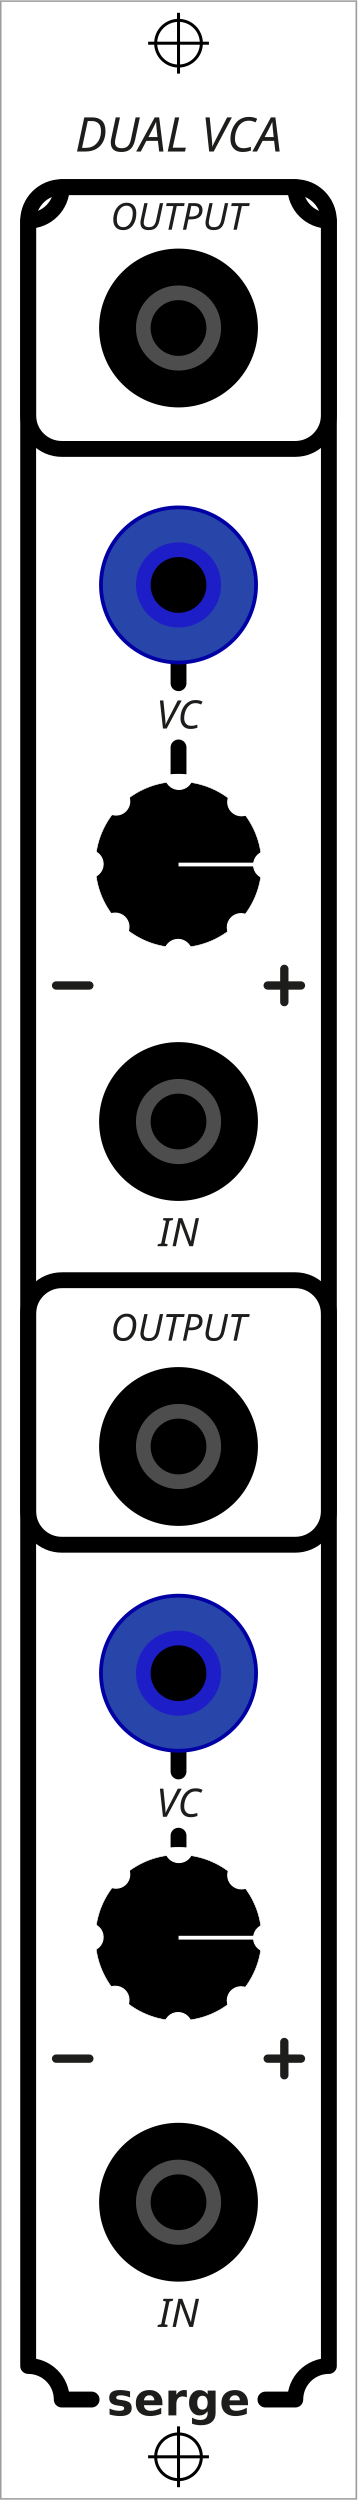
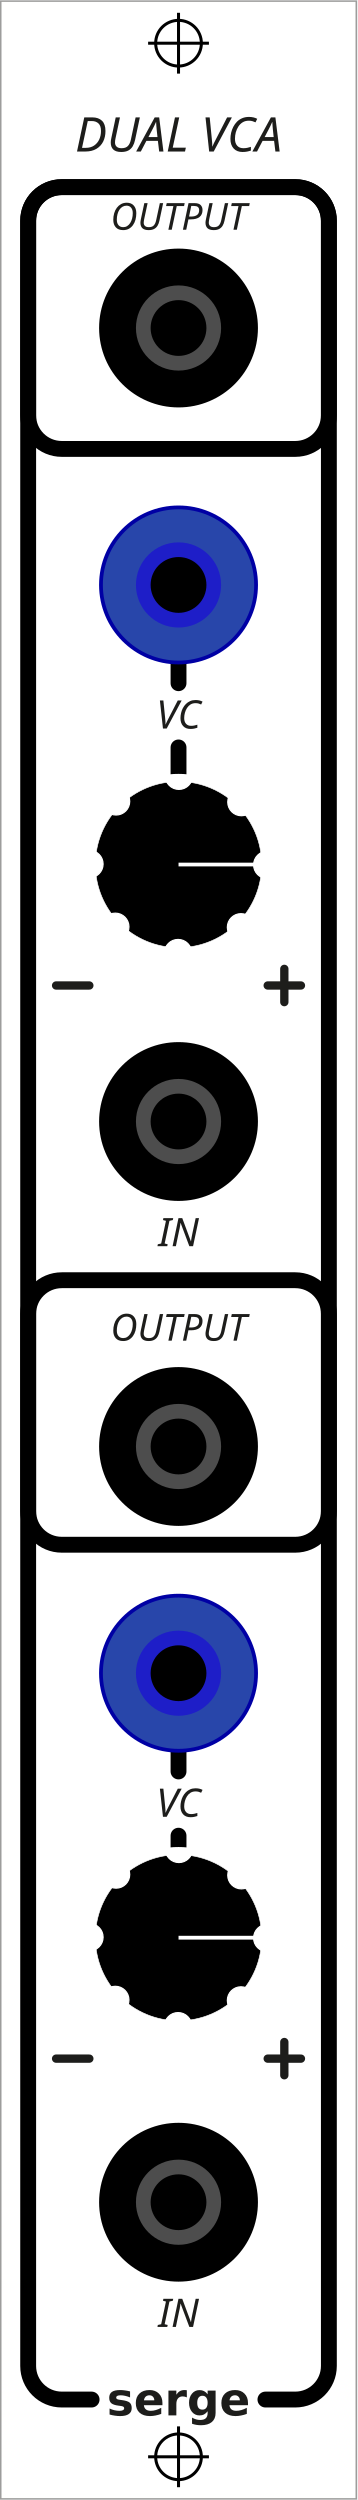
<svg xmlns="http://www.w3.org/2000/svg" xmlns:xlink="http://www.w3.org/1999/xlink" viewBox="0 0 94.488 661.417" height="6.89in" width="0.984in" xml:space="preserve" id="svg-serge" version="1.1">
  <defs id="defs-serge">
    <clipPath id="XMLID_3_-2-2-8-3-0-1-2">
      <use id="use7823-3-2-4-9-0-0" xlink:href="#XMLID_1_" x="0" y="0" width="100%" height="100%" />
    </clipPath>
    <circle id="XMLID_1_" cx="20.975" cy="20.926" r="18.024" />
  </defs>
  <g id="layer-Background">
    <rect id="background-white" x="0" y="0" width="94.488" height="661.417" style="fill:#ffffff;fill-opacity:1;stroke:none" />
    <rect x="0.2" y="0.2" width="94.088" height="661.017" style="fill:none;stroke:#9d9d9c;stroke-width:0.4" />
  </g>
  <g id="layer-Linework" transform="translate(-48.7559 -5.2913)">
-     <path d="M 119.000,640.221 L 126.900,640.221 A 8.89,8.89 0 0 1 135.790,631.332 L 135.790,63.611 A 8.89,8.89 0 0 1 126.900,54.721 L 65.100,54.721 A 8.89,8.89 0 0 1 56.210,63.611 L 56.210,631.332 A 8.89,8.89 0 0 1 65.100,640.221 L 73.000,640.221" style="display:inline;fill:none;stroke:#000000;stroke-width:4.2;stroke-linecap:round;stroke-linejoin:round" />
+     <path d="M 119.000,640.221 L 126.900,640.221 A 8.89,8.89 0 0 0 135.790,631.332 L 135.790,63.611 A 8.89,8.89 0 0 0 126.900,54.721 L 65.100,54.721 A 8.89,8.89 0 0 0 56.210,63.611 L 56.210,631.332 A 8.89,8.89 0 0 0 65.100,640.221 L 73.000,640.221" style="display:inline;fill:none;stroke:#000000;stroke-width:4.2;stroke-linecap:round;stroke-linejoin:round" />
    <text x="96.000" y="644.421" style="font-family:'Futura','Century Gothic','DejaVu Sans',sans-serif;font-weight:bold;font-size:12px;text-anchor:middle;fill:#1d1d1b">serge</text>
    <text x="96.0" y="45.291" style="font-variant:normal;font-weight:normal;font-stretch:normal;font-size:12.66px;font-family:Futura;-inkscape-font-specification:'Futura Bold';font-variant-ligatures:normal;font-variant-caps:normal;font-variant-numeric:normal;font-variant-east-asian:normal;text-align:center;writing-mode:lr-tb;text-anchor:middle;display:inline;fill:#1d1d1b;fill-opacity:1;fill-rule:nonzero;stroke:none;stroke-width:1.332;font-style:oblique">DUAL VCA</text>
    <path d="M 56.21,63.611 A 8.89,8.89 0 0 1 65.1,54.721 L 126.9,54.721 A 8.89,8.89 0 0 1 135.79,63.611 L 135.79,115.11 A 8.89,8.89 0 0 1 126.9,124 L 65.1,124 A 8.89,8.89 0 0 1 56.21,115.11 Z" style="display:inline;fill:none;stroke:#000000;stroke-width:4.2;stroke-linecap:round;stroke-linejoin:round" />
    <text x="96.0" y="66" style="font-variant:normal;font-weight:normal;font-stretch:normal;font-size:9.87px;font-family:Futura;-inkscape-font-specification:'Futura Bold';font-variant-ligatures:normal;font-variant-caps:normal;font-variant-numeric:normal;font-variant-east-asian:normal;text-align:center;writing-mode:lr-tb;text-anchor:middle;display:inline;fill:#1d1d1b;fill-opacity:1;fill-rule:nonzero;stroke:none;stroke-width:1.332;font-style:oblique">OUTPUT</text>
    <path d="M 96.000,174.518 L 96.000,186.000" style="display:inline;fill:none;stroke:#000000;stroke-width:4.2;stroke-linecap:round;stroke-linejoin:round;stroke-dasharray:none;stroke-opacity:1" />
    <text x="96.0" y="198" style="font-variant:normal;font-weight:normal;font-stretch:normal;font-size:10.42px;font-family:Futura;-inkscape-font-specification:'Futura Bold';font-variant-ligatures:normal;font-variant-caps:normal;font-variant-numeric:normal;font-variant-east-asian:normal;text-align:center;writing-mode:lr-tb;text-anchor:middle;display:inline;fill:#1d1d1b;fill-opacity:1;fill-rule:nonzero;stroke:none;stroke-width:1.332;font-style:oblique">VC</text>
    <path d="M 96.000,203.000 L 96.000,221.372" style="display:inline;fill:none;stroke:#000000;stroke-width:4.2;stroke-linecap:round;stroke-linejoin:round;stroke-dasharray:none;stroke-opacity:1" />
    <path d="M 63.60,266.00 L 72.40,266.00" style="display:inline;fill:none;stroke:#1d1d1b;stroke-width:2.2;stroke-linecap:round;stroke-linejoin:round" />
    <path d="M 119.60,266.00 L 128.40,266.00 M 124.00,261.60 L 124.00,270.40" style="display:inline;fill:none;stroke:#1d1d1b;stroke-width:2.2;stroke-linecap:round;stroke-linejoin:round" />
    <text x="96.0" y="335" style="font-variant:normal;font-weight:normal;font-stretch:normal;font-size:10.42px;font-family:Futura;-inkscape-font-specification:'Futura Bold';font-variant-ligatures:normal;font-variant-caps:normal;font-variant-numeric:normal;font-variant-east-asian:normal;text-align:center;writing-mode:lr-tb;text-anchor:middle;display:inline;fill:#1d1d1b;fill-opacity:1;fill-rule:nonzero;stroke:none;stroke-width:1.332;font-style:oblique">IN</text>
    <path d="M 56.21,352.89 A 8.89,8.89 0 0 1 65.1,344 L 126.9,344 A 8.89,8.89 0 0 1 135.79,352.89 L 135.79,405.11 A 8.89,8.89 0 0 1 126.9,414 L 65.1,414 A 8.89,8.89 0 0 1 56.21,405.11 Z" style="display:inline;fill:none;stroke:#000000;stroke-width:4.2;stroke-linecap:round;stroke-linejoin:round" />
    <text x="96.0" y="360" style="font-variant:normal;font-weight:normal;font-stretch:normal;font-size:9.87px;font-family:Futura;-inkscape-font-specification:'Futura Bold';font-variant-ligatures:normal;font-variant-caps:normal;font-variant-numeric:normal;font-variant-east-asian:normal;text-align:center;writing-mode:lr-tb;text-anchor:middle;display:inline;fill:#1d1d1b;fill-opacity:1;fill-rule:nonzero;stroke:none;stroke-width:1.332;font-style:oblique">OUTPUT</text>
    <path d="M 96.000,462.518 L 96.000,474.000" style="display:inline;fill:none;stroke:#000000;stroke-width:4.2;stroke-linecap:round;stroke-linejoin:round;stroke-dasharray:none;stroke-opacity:1" />
    <text x="96.0" y="486" style="font-variant:normal;font-weight:normal;font-stretch:normal;font-size:10.42px;font-family:Futura;-inkscape-font-specification:'Futura Bold';font-variant-ligatures:normal;font-variant-caps:normal;font-variant-numeric:normal;font-variant-east-asian:normal;text-align:center;writing-mode:lr-tb;text-anchor:middle;display:inline;fill:#1d1d1b;fill-opacity:1;fill-rule:nonzero;stroke:none;stroke-width:1.332;font-style:oblique">VC</text>
    <path d="M 96.000,491.000 L 96.000,505.372" style="display:inline;fill:none;stroke:#000000;stroke-width:4.2;stroke-linecap:round;stroke-linejoin:round;stroke-dasharray:none;stroke-opacity:1" />
    <path d="M 63.60,550.00 L 72.40,550.00" style="display:inline;fill:none;stroke:#1d1d1b;stroke-width:2.2;stroke-linecap:round;stroke-linejoin:round" />
    <path d="M 119.60,550.00 L 128.40,550.00 M 124.00,545.60 L 124.00,554.40" style="display:inline;fill:none;stroke:#1d1d1b;stroke-width:2.2;stroke-linecap:round;stroke-linejoin:round" />
    <text x="96.0" y="621" style="font-variant:normal;font-weight:normal;font-stretch:normal;font-size:10.42px;font-family:Futura;-inkscape-font-specification:'Futura Bold';font-variant-ligatures:normal;font-variant-caps:normal;font-variant-numeric:normal;font-variant-east-asian:normal;text-align:center;writing-mode:lr-tb;text-anchor:middle;display:inline;fill:#1d1d1b;fill-opacity:1;fill-rule:nonzero;stroke:none;stroke-width:1.332;font-style:oblique">IN</text>
  </g>
  <g id="layer-XXX" transform="translate(-48.7559 -5.2913)">
    <g transform="matrix(1,0,0,1,-95.95958,-64.1832)">
      <g style="display:inline" id="g46362-5-5-s1" transform="matrix(1.333333,0,0,-1.333333,-192.0404,468.1833)">
        <g transform="matrix(1,0,0,0.997611,0,504)" id="g46352-9-9-s1">
          <path id="path46350-9-1-s1" style="fill:none;stroke:#1d1d1b;stroke-width:1.802;stroke-linecap:butt;stroke-linejoin:miter;stroke-miterlimit:8.825;stroke-dasharray:none;stroke-opacity:1" d="m 282.828,-265.474 10.344,-10.345" />
        </g>
        <g id="g46360-2-3-s1">
          <g id="g46358-5-2-s1">
            <g transform="matrix(1,0,0,0.997611,0,504)" id="g46356-6-0-s1">
              <path id="path46354-1-9-s1" style="fill:none;stroke:#1d1d1b;stroke-width:1.802;stroke-linecap:butt;stroke-linejoin:miter;stroke-miterlimit:8.825;stroke-dasharray:none;stroke-opacity:1" d="m 293.172,-265.474 -10.344,-10.345" />
            </g>
          </g>
        </g>
      </g>
    </g>
    <g transform="matrix(1,0,0,1,-95.95958,3.816802)">
      <g style="display:inline" id="g46362-5-5-s3" transform="matrix(1.333333,0,0,-1.333333,-192.0404,468.1833)">
        <g transform="matrix(1,0,0,0.997611,0,504)" id="g46352-9-9-s3">
          <path id="path46350-9-1-s3" style="fill:none;stroke:#1d1d1b;stroke-width:1.802;stroke-linecap:butt;stroke-linejoin:miter;stroke-miterlimit:8.825;stroke-dasharray:none;stroke-opacity:1" d="m 282.828,-265.474 10.344,-10.345" />
        </g>
        <g id="g46360-2-3-s3">
          <g id="g46358-5-2-s3">
            <g transform="matrix(1,0,0,0.997611,0,504)" id="g46356-6-0-s3">
              <path id="path46354-1-9-s3" style="fill:none;stroke:#1d1d1b;stroke-width:1.802;stroke-linecap:butt;stroke-linejoin:miter;stroke-miterlimit:8.825;stroke-dasharray:none;stroke-opacity:1" d="m 293.172,-265.474 -10.344,-10.345" />
            </g>
          </g>
        </g>
      </g>
    </g>
    <g transform="matrix(1,0,0,1,-95.95958,77.8168)">
      <g style="display:inline" id="g46362-5-5-s5" transform="matrix(1.333333,0,0,-1.333333,-192.0404,468.1833)">
        <g transform="matrix(1,0,0,0.997611,0,504)" id="g46352-9-9-s5">
          <path id="path46350-9-1-s5" style="fill:none;stroke:#1d1d1b;stroke-width:1.802;stroke-linecap:butt;stroke-linejoin:miter;stroke-miterlimit:8.825;stroke-dasharray:none;stroke-opacity:1" d="m 282.828,-265.474 10.344,-10.345" />
        </g>
        <g id="g46360-2-3-s5">
          <g id="g46358-5-2-s5">
            <g transform="matrix(1,0,0,0.997611,0,504)" id="g46356-6-0-s5">
              <path id="path46354-1-9-s5" style="fill:none;stroke:#1d1d1b;stroke-width:1.802;stroke-linecap:butt;stroke-linejoin:miter;stroke-miterlimit:8.825;stroke-dasharray:none;stroke-opacity:1" d="m 293.172,-265.474 -10.344,-10.345" />
            </g>
          </g>
        </g>
      </g>
    </g>
    <g transform="matrix(1,0,0,1,-95.95958,145.8168)">
      <g style="display:inline" id="g46362-5-5-s7" transform="matrix(1.333333,0,0,-1.333333,-192.0404,468.1833)">
        <g transform="matrix(1,0,0,0.997611,0,504)" id="g46352-9-9-s7">
          <path id="path46350-9-1-s7" style="fill:none;stroke:#1d1d1b;stroke-width:1.802;stroke-linecap:butt;stroke-linejoin:miter;stroke-miterlimit:8.825;stroke-dasharray:none;stroke-opacity:1" d="m 282.828,-265.474 10.344,-10.345" />
        </g>
        <g id="g46360-2-3-s7">
          <g id="g46358-5-2-s7">
            <g transform="matrix(1,0,0,0.997611,0,504)" id="g46356-6-0-s7">
              <path id="path46354-1-9-s7" style="fill:none;stroke:#1d1d1b;stroke-width:1.802;stroke-linecap:butt;stroke-linejoin:miter;stroke-miterlimit:8.825;stroke-dasharray:none;stroke-opacity:1" d="m 293.172,-265.474 -10.344,-10.345" />
            </g>
          </g>
        </g>
      </g>
    </g>
    <g transform="matrix(1,0,0,1,-95.95958,231.8168)">
      <g style="display:inline" id="g46362-5-5-s9" transform="matrix(1.333333,0,0,-1.333333,-192.0404,468.1833)">
        <g transform="matrix(1,0,0,0.997611,0,504)" id="g46352-9-9-s9">
          <path id="path46350-9-1-s9" style="fill:none;stroke:#1d1d1b;stroke-width:1.802;stroke-linecap:butt;stroke-linejoin:miter;stroke-miterlimit:8.825;stroke-dasharray:none;stroke-opacity:1" d="m 282.828,-265.474 10.344,-10.345" />
        </g>
        <g id="g46360-2-3-s9">
          <g id="g46358-5-2-s9">
            <g transform="matrix(1,0,0,0.997611,0,504)" id="g46356-6-0-s9">
              <path id="path46354-1-9-s9" style="fill:none;stroke:#1d1d1b;stroke-width:1.802;stroke-linecap:butt;stroke-linejoin:miter;stroke-miterlimit:8.825;stroke-dasharray:none;stroke-opacity:1" d="m 293.172,-265.474 -10.344,-10.345" />
            </g>
          </g>
        </g>
      </g>
    </g>
    <g transform="matrix(1,0,0,1,-95.95958,291.8168)">
      <g style="display:inline" id="g46362-5-5-s11" transform="matrix(1.333333,0,0,-1.333333,-192.0404,468.1833)">
        <g transform="matrix(1,0,0,0.997611,0,504)" id="g46352-9-9-s11">
          <path id="path46350-9-1-s11" style="fill:none;stroke:#1d1d1b;stroke-width:1.802;stroke-linecap:butt;stroke-linejoin:miter;stroke-miterlimit:8.825;stroke-dasharray:none;stroke-opacity:1" d="m 282.828,-265.474 10.344,-10.345" />
        </g>
        <g id="g46360-2-3-s11">
          <g id="g46358-5-2-s11">
            <g transform="matrix(1,0,0,0.997611,0,504)" id="g46356-6-0-s11">
              <path id="path46354-1-9-s11" style="fill:none;stroke:#1d1d1b;stroke-width:1.802;stroke-linecap:butt;stroke-linejoin:miter;stroke-miterlimit:8.825;stroke-dasharray:none;stroke-opacity:1" d="m 293.172,-265.474 -10.344,-10.345" />
            </g>
          </g>
        </g>
      </g>
    </g>
    <g transform="matrix(1,0,0,1,-95.95958,361.8168)">
      <g style="display:inline" id="g46362-5-5-s13" transform="matrix(1.333333,0,0,-1.333333,-192.0404,468.1833)">
        <g transform="matrix(1,0,0,0.997611,0,504)" id="g46352-9-9-s13">
          <path id="path46350-9-1-s13" style="fill:none;stroke:#1d1d1b;stroke-width:1.802;stroke-linecap:butt;stroke-linejoin:miter;stroke-miterlimit:8.825;stroke-dasharray:none;stroke-opacity:1" d="m 282.828,-265.474 10.344,-10.345" />
        </g>
        <g id="g46360-2-3-s13">
          <g id="g46358-5-2-s13">
            <g transform="matrix(1,0,0,0.997611,0,504)" id="g46356-6-0-s13">
              <path id="path46354-1-9-s13" style="fill:none;stroke:#1d1d1b;stroke-width:1.802;stroke-linecap:butt;stroke-linejoin:miter;stroke-miterlimit:8.825;stroke-dasharray:none;stroke-opacity:1" d="m 293.172,-265.474 -10.344,-10.345" />
            </g>
          </g>
        </g>
      </g>
    </g>
    <g transform="matrix(1,0,0,1,-95.95958,431.8168)">
      <g style="display:inline" id="g46362-5-5-s15" transform="matrix(1.333333,0,0,-1.333333,-192.0404,468.1833)">
        <g transform="matrix(1,0,0,0.997611,0,504)" id="g46352-9-9-s15">
          <path id="path46350-9-1-s15" style="fill:none;stroke:#1d1d1b;stroke-width:1.802;stroke-linecap:butt;stroke-linejoin:miter;stroke-miterlimit:8.825;stroke-dasharray:none;stroke-opacity:1" d="m 282.828,-265.474 10.344,-10.345" />
        </g>
        <g id="g46360-2-3-s15">
          <g id="g46358-5-2-s15">
            <g transform="matrix(1,0,0,0.997611,0,504)" id="g46356-6-0-s15">
              <path id="path46354-1-9-s15" style="fill:none;stroke:#1d1d1b;stroke-width:1.802;stroke-linecap:butt;stroke-linejoin:miter;stroke-miterlimit:8.825;stroke-dasharray:none;stroke-opacity:1" d="m 293.172,-265.474 -10.344,-10.345" />
            </g>
          </g>
        </g>
      </g>
    </g>
    <g>
      <circle cx="96.000" cy="16.630" r="6.047" style="fill:none;stroke:#000000;stroke-width:0.8" />
      <path d="M 87.953,16.630 L 104.047,16.630 M 96.000,8.583 L 96.000,24.677" style="fill:none;stroke:#000000;stroke-width:0.8" />
    </g>
    <g>
      <circle cx="96.000" cy="655.370" r="6.047" style="fill:none;stroke:#000000;stroke-width:0.8" />
      <path d="M 87.953,655.370 L 104.047,655.370 M 96.000,647.323 L 96.000,663.417" style="fill:none;stroke:#000000;stroke-width:0.8" />
    </g>
  </g>
  <g id="layer-Jacks-Knobs" transform="translate(-48.7559 -5.2913)">
    <g transform="matrix(1,0,0,1,-143.9831,-27.92704)">
      <g style="display:inline;stroke-width:0.772" transform="matrix(1.295292,0,0,1.295294,6.830493,-113.2258)" id="g46548-2-1-0-s2">
        <g style="stroke-width:0.772" id="g46542-4-3-17-s2">
          <path id="path46540-9-1-1-s2" style="stroke:#000000;stroke-width:0.772" d="M 195.84,180 A 15.84,15.84 0 0 1 180,195.84 15.84,15.84 0 0 1 164.16,180 15.84,15.84 0 0 1 180,164.16 15.84,15.84 0 0 1 195.84,180" />
        </g>
        <g style="stroke-width:0.772" id="g46546-3-1-90-s2">
          <path id="path46544-1-8-4-s2" style="stroke:#4d4d4d;stroke-width:3" d="m 187.2,180 a 7.2,7.2 0 0 1 -7.2,7.2 7.2,7.2 0 0 1 -7.2,-7.2 7.2,7.2 0 0 1 7.2,-7.2 7.2,7.2 0 0 1 7.2,7.2" />
        </g>
      </g>
    </g>
    <g transform="matrix(1,0,0,1,2e-06,75.8168)">
      <g style="display:inline;stroke-width:0.772" transform="matrix(1.295707,0,0,1.295707,-137.2273,-242.335)" id="g46558-0-6-5-3-8-8-s4">
        <g style="stroke-width:0.772" id="g46552-9-9-6-7-1-4-s4">
          <path id="path46550-8-0-4-0-6-3-s4" style="fill:#2846aa;stroke:#0000a4;stroke-width:0.772" d="M 195.84,252 A 15.84,15.84 0 0 1 180,267.84 15.84,15.84 0 0 1 164.16,252 15.84,15.84 0 0 1 180,236.16 15.84,15.84 0 0 1 195.84,252" />
        </g>
        <g style="stroke-width:0.772" id="g46556-9-1-8-0-3-1-s4">
          <path id="path46554-4-0-0-6-8-2-s4" style="stroke:#1e1ec8;stroke-width:3" d="m 187.2,252 a 7.2,7.2 0 0 1 -7.2,7.2 7.2,7.2 0 0 1 -7.2,-7.2 7.2,7.2 0 0 1 7.2,-7.2 7.2,7.2 0 0 1 7.2,7.2" />
        </g>
      </g>
    </g>
    <g transform="matrix(1,0,0,1,0.0,-282)">
      <switch id="switch46612-7-6-2-2-6-30-s6" transform="matrix(1.304124,0,0,1.30244,68.63817,488.7178)" style="display:inline;stroke-width:0.767">
        <g id="g46610-1-8-0-1-0-8-s6" style="stroke-width:0.767">
          <g id="g46608-6-9-1-2-2-5-s6" style="stroke-width:0.767">
            <circle id="circle46574-9-7-1-3-6-0-s6" r="18.001" cy="20.947" cx="20.981" stroke-width="0.25" stroke="#000000" fill="#ffffff" />
            <circle id="circle46576-1-6-2-7-9-7-s6" r="16.878" cy="20.947" cx="20.981" stroke-width="0.125" stroke="#ffffff" />
            <g id="g46604-3-2-4-7-0-5-s6" style="stroke-width:0.767">
              <defs id="defs46580-4-2-5-6-2-79-s6">
                <circle r="18.024" cy="20.926" cx="20.975" id="circle26-s6" />
              </defs>
              <clipPath id="clipPath46584-5-2-2-1-2-3-s6">
                <use id="use46582-1-1-3-9-1-7-s6" xlink:href="#XMLID_1_" x="0" y="0" width="100%" height="100%" />
              </clipPath>
              <circle id="circle46586-8-7-2-9-7-9-s6" r="2.772" cy="21.008" cx="38.997" stroke-width="0.25" stroke="#ffffff" fill="#ffffff" clip-path="url(#XMLID_3_-2-2-8-3-0-1-2)" />
              <path id="path46588-5-4-3-7-9-97-s6" d="m 2.887,23.613 c 1.531,0.006 2.777,-1.229 2.785,-2.759 0.008,-1.532 -1.227,-2.78 -2.76,-2.788 -1.531,-0.005 -2.777,1.23 -2.787,2.763 -0.006,1.528 1.229,2.777 2.762,2.784 z" stroke-width="0.25" stroke="#ffffff" fill="#ffffff" clip-path="url(#XMLID_3_-2-2-8-3-0-1-2)" />
              <circle id="circle46590-5-0-1-9-8-9-s6" r="2.772" cy="38.933" cx="20.892" stroke-width="0.25" stroke="#ffffff" fill="#ffffff" clip-path="url(#XMLID_3_-2-2-8-3-0-1-2)" />
              <circle id="circle46592-9-2-1-0-7-9-s6" r="2.772" cy="2.897" cx="21.06" stroke-width="0.25" stroke="#ffffff" fill="#ffffff" clip-path="url(#XMLID_3_-2-2-8-3-0-1-2)" />
              <circle id="circle46594-8-1-9-6-6-8-s6" r="2.772" cy="8.249" cx="33.746" stroke-width="0.25" stroke="#ffffff" fill="#ffffff" clip-path="url(#XMLID_3_-2-2-8-3-0-1-2)" />
              <circle id="circle46596-3-8-8-5-2-8-s6" r="2.772" cy="33.693" cx="33.662" stroke-width="0.25" stroke="#ffffff" fill="#ffffff" clip-path="url(#XMLID_3_-2-2-8-3-0-1-2)" />
              <circle id="circle46598-9-1-0-1-8-5-s6" r="2.772" cy="33.59" cx="8.146" stroke-width="0.25" stroke="#ffffff" fill="#ffffff" clip-path="url(#XMLID_3_-2-2-8-3-0-1-2)" />
              <circle id="circle46600-8-6-9-7-3-5-s6" r="2.773" cy="8.104" cx="8.302" stroke-width="0.25" stroke="#ffffff" fill="#ffffff" clip-path="url(#XMLID_3_-2-2-8-3-0-1-2)" />
              <use id="use46602-7-3-5-9-8-7-s6" stroke="#ffffff" fill="none" xlink:href="#XMLID_1_" x="0" y="0" width="100%" height="100%" style="stroke-width:0.767" />
            </g>
            <line id="line46606-2-6-2-7-4-5-s6" y2="20.94" x2="20.984" y1="27.909" x1="37.586" stroke="#ffffff" fill="none" style="stroke-width:0.767" transform="rotate(337.229 20.984 20.940)" />
          </g>
        </g>
      </switch>
    </g>
    <g transform="matrix(1,0,0,1,-143.9831,182.073)">
      <g style="display:inline;stroke-width:0.772" transform="matrix(1.295292,0,0,1.295294,6.830493,-113.2258)" id="g46548-2-1-0-s8">
        <g style="stroke-width:0.772" id="g46542-4-3-17-s8">
          <path id="path46540-9-1-1-s8" style="stroke:#000000;stroke-width:0.772" d="M 195.84,180 A 15.84,15.84 0 0 1 180,195.84 15.84,15.84 0 0 1 164.16,180 15.84,15.84 0 0 1 180,164.16 15.84,15.84 0 0 1 195.84,180" />
        </g>
        <g style="stroke-width:0.772" id="g46546-3-1-90-s8">
          <path id="path46544-1-8-4-s8" style="stroke:#4d4d4d;stroke-width:3" d="m 187.2,180 a 7.2,7.2 0 0 1 -7.2,7.2 7.2,7.2 0 0 1 -7.2,-7.2 7.2,7.2 0 0 1 7.2,-7.2 7.2,7.2 0 0 1 7.2,7.2" />
        </g>
      </g>
    </g>
    <g transform="matrix(1,0,0,1,-143.9831,268.073)">
      <g style="display:inline;stroke-width:0.772" transform="matrix(1.295292,0,0,1.295294,6.830493,-113.2258)" id="g46548-2-1-0-s10">
        <g style="stroke-width:0.772" id="g46542-4-3-17-s10">
          <path id="path46540-9-1-1-s10" style="stroke:#000000;stroke-width:0.772" d="M 195.84,180 A 15.84,15.84 0 0 1 180,195.84 15.84,15.84 0 0 1 164.16,180 15.84,15.84 0 0 1 180,164.16 15.84,15.84 0 0 1 195.84,180" />
        </g>
        <g style="stroke-width:0.772" id="g46546-3-1-90-s10">
          <path id="path46544-1-8-4-s10" style="stroke:#4d4d4d;stroke-width:3" d="m 187.2,180 a 7.2,7.2 0 0 1 -7.2,7.2 7.2,7.2 0 0 1 -7.2,-7.2 7.2,7.2 0 0 1 7.2,-7.2 7.2,7.2 0 0 1 7.2,7.2" />
        </g>
      </g>
    </g>
    <g transform="matrix(1,0,0,1,2e-06,363.8168)">
      <g style="display:inline;stroke-width:0.772" transform="matrix(1.295707,0,0,1.295707,-137.2273,-242.335)" id="g46558-0-6-5-3-8-8-s12">
        <g style="stroke-width:0.772" id="g46552-9-9-6-7-1-4-s12">
          <path id="path46550-8-0-4-0-6-3-s12" style="fill:#2846aa;stroke:#0000a4;stroke-width:0.772" d="M 195.84,252 A 15.84,15.84 0 0 1 180,267.84 15.84,15.84 0 0 1 164.16,252 15.84,15.84 0 0 1 180,236.16 15.84,15.84 0 0 1 195.84,252" />
        </g>
        <g style="stroke-width:0.772" id="g46556-9-1-8-0-3-1-s12">
          <path id="path46554-4-0-0-6-8-2-s12" style="stroke:#1e1ec8;stroke-width:3" d="m 187.2,252 a 7.2,7.2 0 0 1 -7.2,7.2 7.2,7.2 0 0 1 -7.2,-7.2 7.2,7.2 0 0 1 7.2,-7.2 7.2,7.2 0 0 1 7.2,7.2" />
        </g>
      </g>
    </g>
    <g transform="matrix(1,0,0,1,0.0,2.000004)">
      <switch id="switch46612-7-6-2-2-6-30-s14" transform="matrix(1.304124,0,0,1.30244,68.63817,488.7178)" style="display:inline;stroke-width:0.767">
        <g id="g46610-1-8-0-1-0-8-s14" style="stroke-width:0.767">
          <g id="g46608-6-9-1-2-2-5-s14" style="stroke-width:0.767">
            <circle id="circle46574-9-7-1-3-6-0-s14" r="18.001" cy="20.947" cx="20.981" stroke-width="0.25" stroke="#000000" fill="#ffffff" />
            <circle id="circle46576-1-6-2-7-9-7-s14" r="16.878" cy="20.947" cx="20.981" stroke-width="0.125" stroke="#ffffff" />
            <g id="g46604-3-2-4-7-0-5-s14" style="stroke-width:0.767">
              <defs id="defs46580-4-2-5-6-2-79-s14">
                <circle r="18.024" cy="20.926" cx="20.975" id="circle26-s14" />
              </defs>
              <clipPath id="clipPath46584-5-2-2-1-2-3-s14">
                <use id="use46582-1-1-3-9-1-7-s14" xlink:href="#XMLID_1_" x="0" y="0" width="100%" height="100%" />
              </clipPath>
              <circle id="circle46586-8-7-2-9-7-9-s14" r="2.772" cy="21.008" cx="38.997" stroke-width="0.25" stroke="#ffffff" fill="#ffffff" clip-path="url(#XMLID_3_-2-2-8-3-0-1-2)" />
              <path id="path46588-5-4-3-7-9-97-s14" d="m 2.887,23.613 c 1.531,0.006 2.777,-1.229 2.785,-2.759 0.008,-1.532 -1.227,-2.78 -2.76,-2.788 -1.531,-0.005 -2.777,1.23 -2.787,2.763 -0.006,1.528 1.229,2.777 2.762,2.784 z" stroke-width="0.25" stroke="#ffffff" fill="#ffffff" clip-path="url(#XMLID_3_-2-2-8-3-0-1-2)" />
              <circle id="circle46590-5-0-1-9-8-9-s14" r="2.772" cy="38.933" cx="20.892" stroke-width="0.25" stroke="#ffffff" fill="#ffffff" clip-path="url(#XMLID_3_-2-2-8-3-0-1-2)" />
              <circle id="circle46592-9-2-1-0-7-9-s14" r="2.772" cy="2.897" cx="21.06" stroke-width="0.25" stroke="#ffffff" fill="#ffffff" clip-path="url(#XMLID_3_-2-2-8-3-0-1-2)" />
              <circle id="circle46594-8-1-9-6-6-8-s14" r="2.772" cy="8.249" cx="33.746" stroke-width="0.25" stroke="#ffffff" fill="#ffffff" clip-path="url(#XMLID_3_-2-2-8-3-0-1-2)" />
              <circle id="circle46596-3-8-8-5-2-8-s14" r="2.772" cy="33.693" cx="33.662" stroke-width="0.25" stroke="#ffffff" fill="#ffffff" clip-path="url(#XMLID_3_-2-2-8-3-0-1-2)" />
              <circle id="circle46598-9-1-0-1-8-5-s14" r="2.772" cy="33.59" cx="8.146" stroke-width="0.25" stroke="#ffffff" fill="#ffffff" clip-path="url(#XMLID_3_-2-2-8-3-0-1-2)" />
              <circle id="circle46600-8-6-9-7-3-5-s14" r="2.773" cy="8.104" cx="8.302" stroke-width="0.25" stroke="#ffffff" fill="#ffffff" clip-path="url(#XMLID_3_-2-2-8-3-0-1-2)" />
              <use id="use46602-7-3-5-9-8-7-s14" stroke="#ffffff" fill="none" xlink:href="#XMLID_1_" x="0" y="0" width="100%" height="100%" style="stroke-width:0.767" />
            </g>
            <line id="line46606-2-6-2-7-4-5-s14" y2="20.94" x2="20.984" y1="27.909" x1="37.586" stroke="#ffffff" fill="none" style="stroke-width:0.767" transform="rotate(337.229 20.984 20.940)" />
          </g>
        </g>
      </switch>
    </g>
    <g transform="matrix(1,0,0,1,-143.9831,468.073)">
      <g style="display:inline;stroke-width:0.772" transform="matrix(1.295292,0,0,1.295294,6.830493,-113.2258)" id="g46548-2-1-0-s16">
        <g style="stroke-width:0.772" id="g46542-4-3-17-s16">
          <path id="path46540-9-1-1-s16" style="stroke:#000000;stroke-width:0.772" d="M 195.84,180 A 15.84,15.84 0 0 1 180,195.84 15.84,15.84 0 0 1 164.16,180 15.84,15.84 0 0 1 180,164.16 15.84,15.84 0 0 1 195.84,180" />
        </g>
        <g style="stroke-width:0.772" id="g46546-3-1-90-s16">
          <path id="path46544-1-8-4-s16" style="stroke:#4d4d4d;stroke-width:3" d="m 187.2,180 a 7.2,7.2 0 0 1 -7.2,7.2 7.2,7.2 0 0 1 -7.2,-7.2 7.2,7.2 0 0 1 7.2,-7.2 7.2,7.2 0 0 1 7.2,7.2" />
        </g>
      </g>
    </g>
  </g>
</svg>
